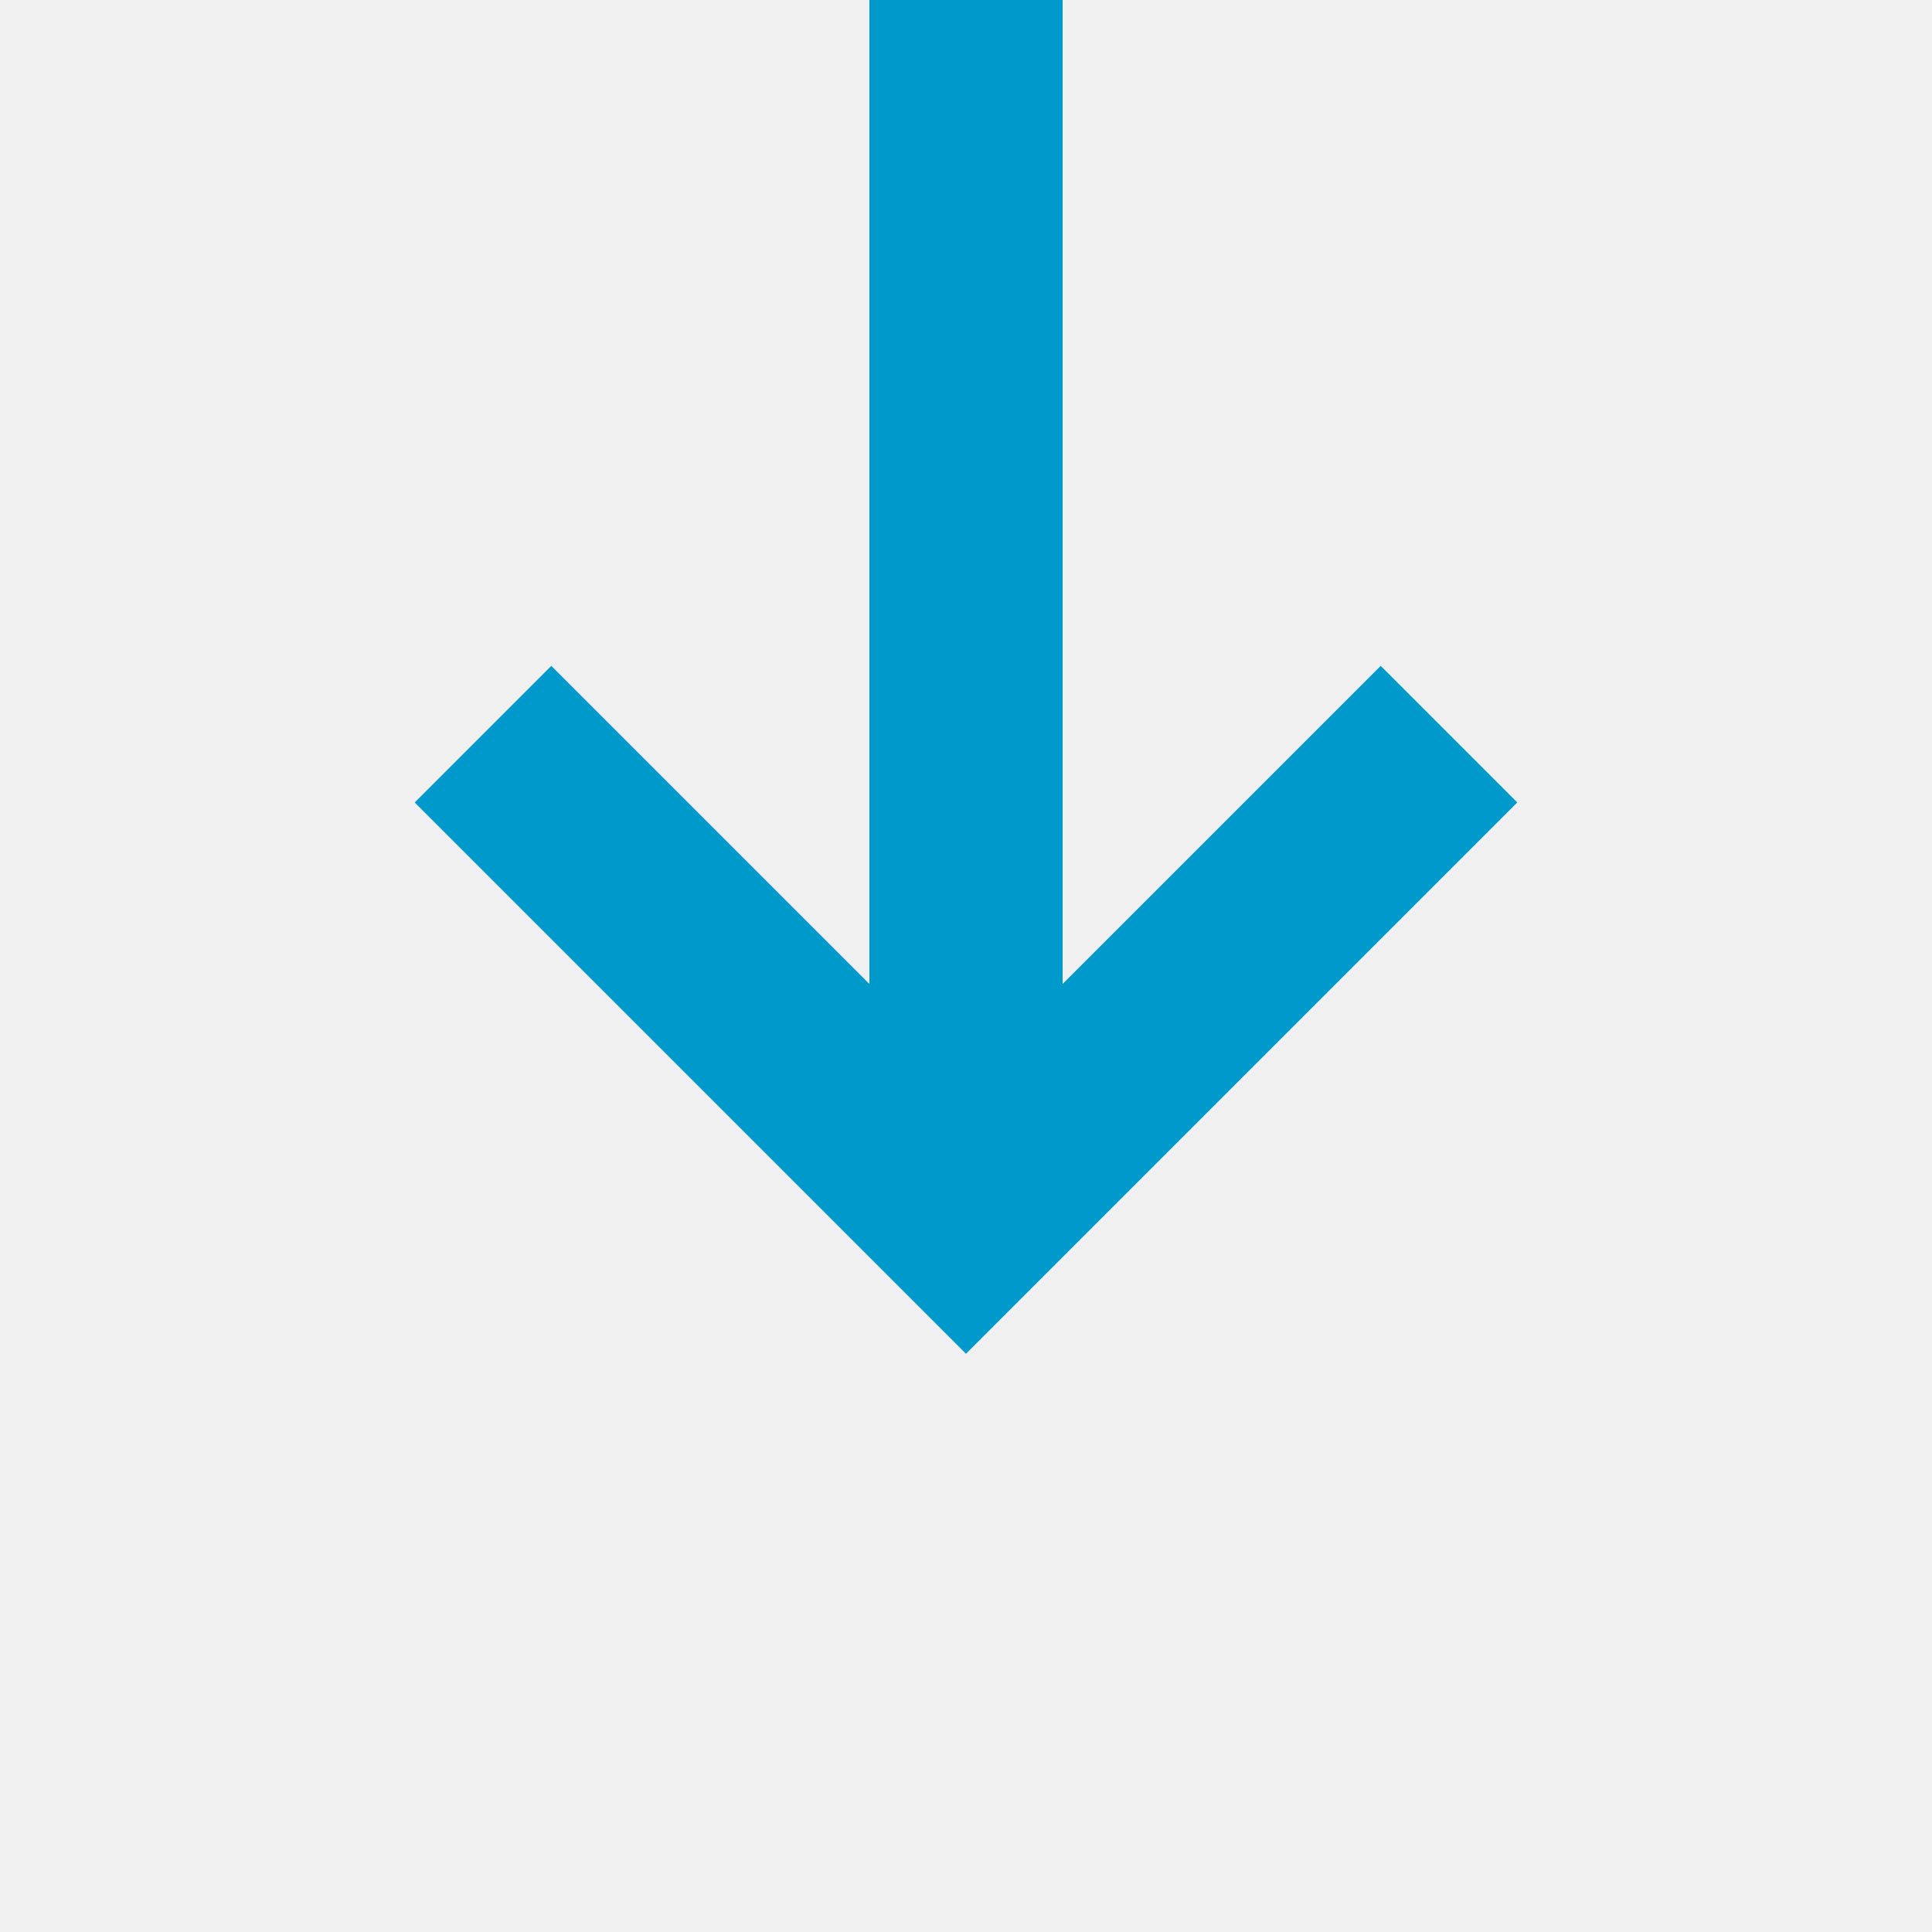
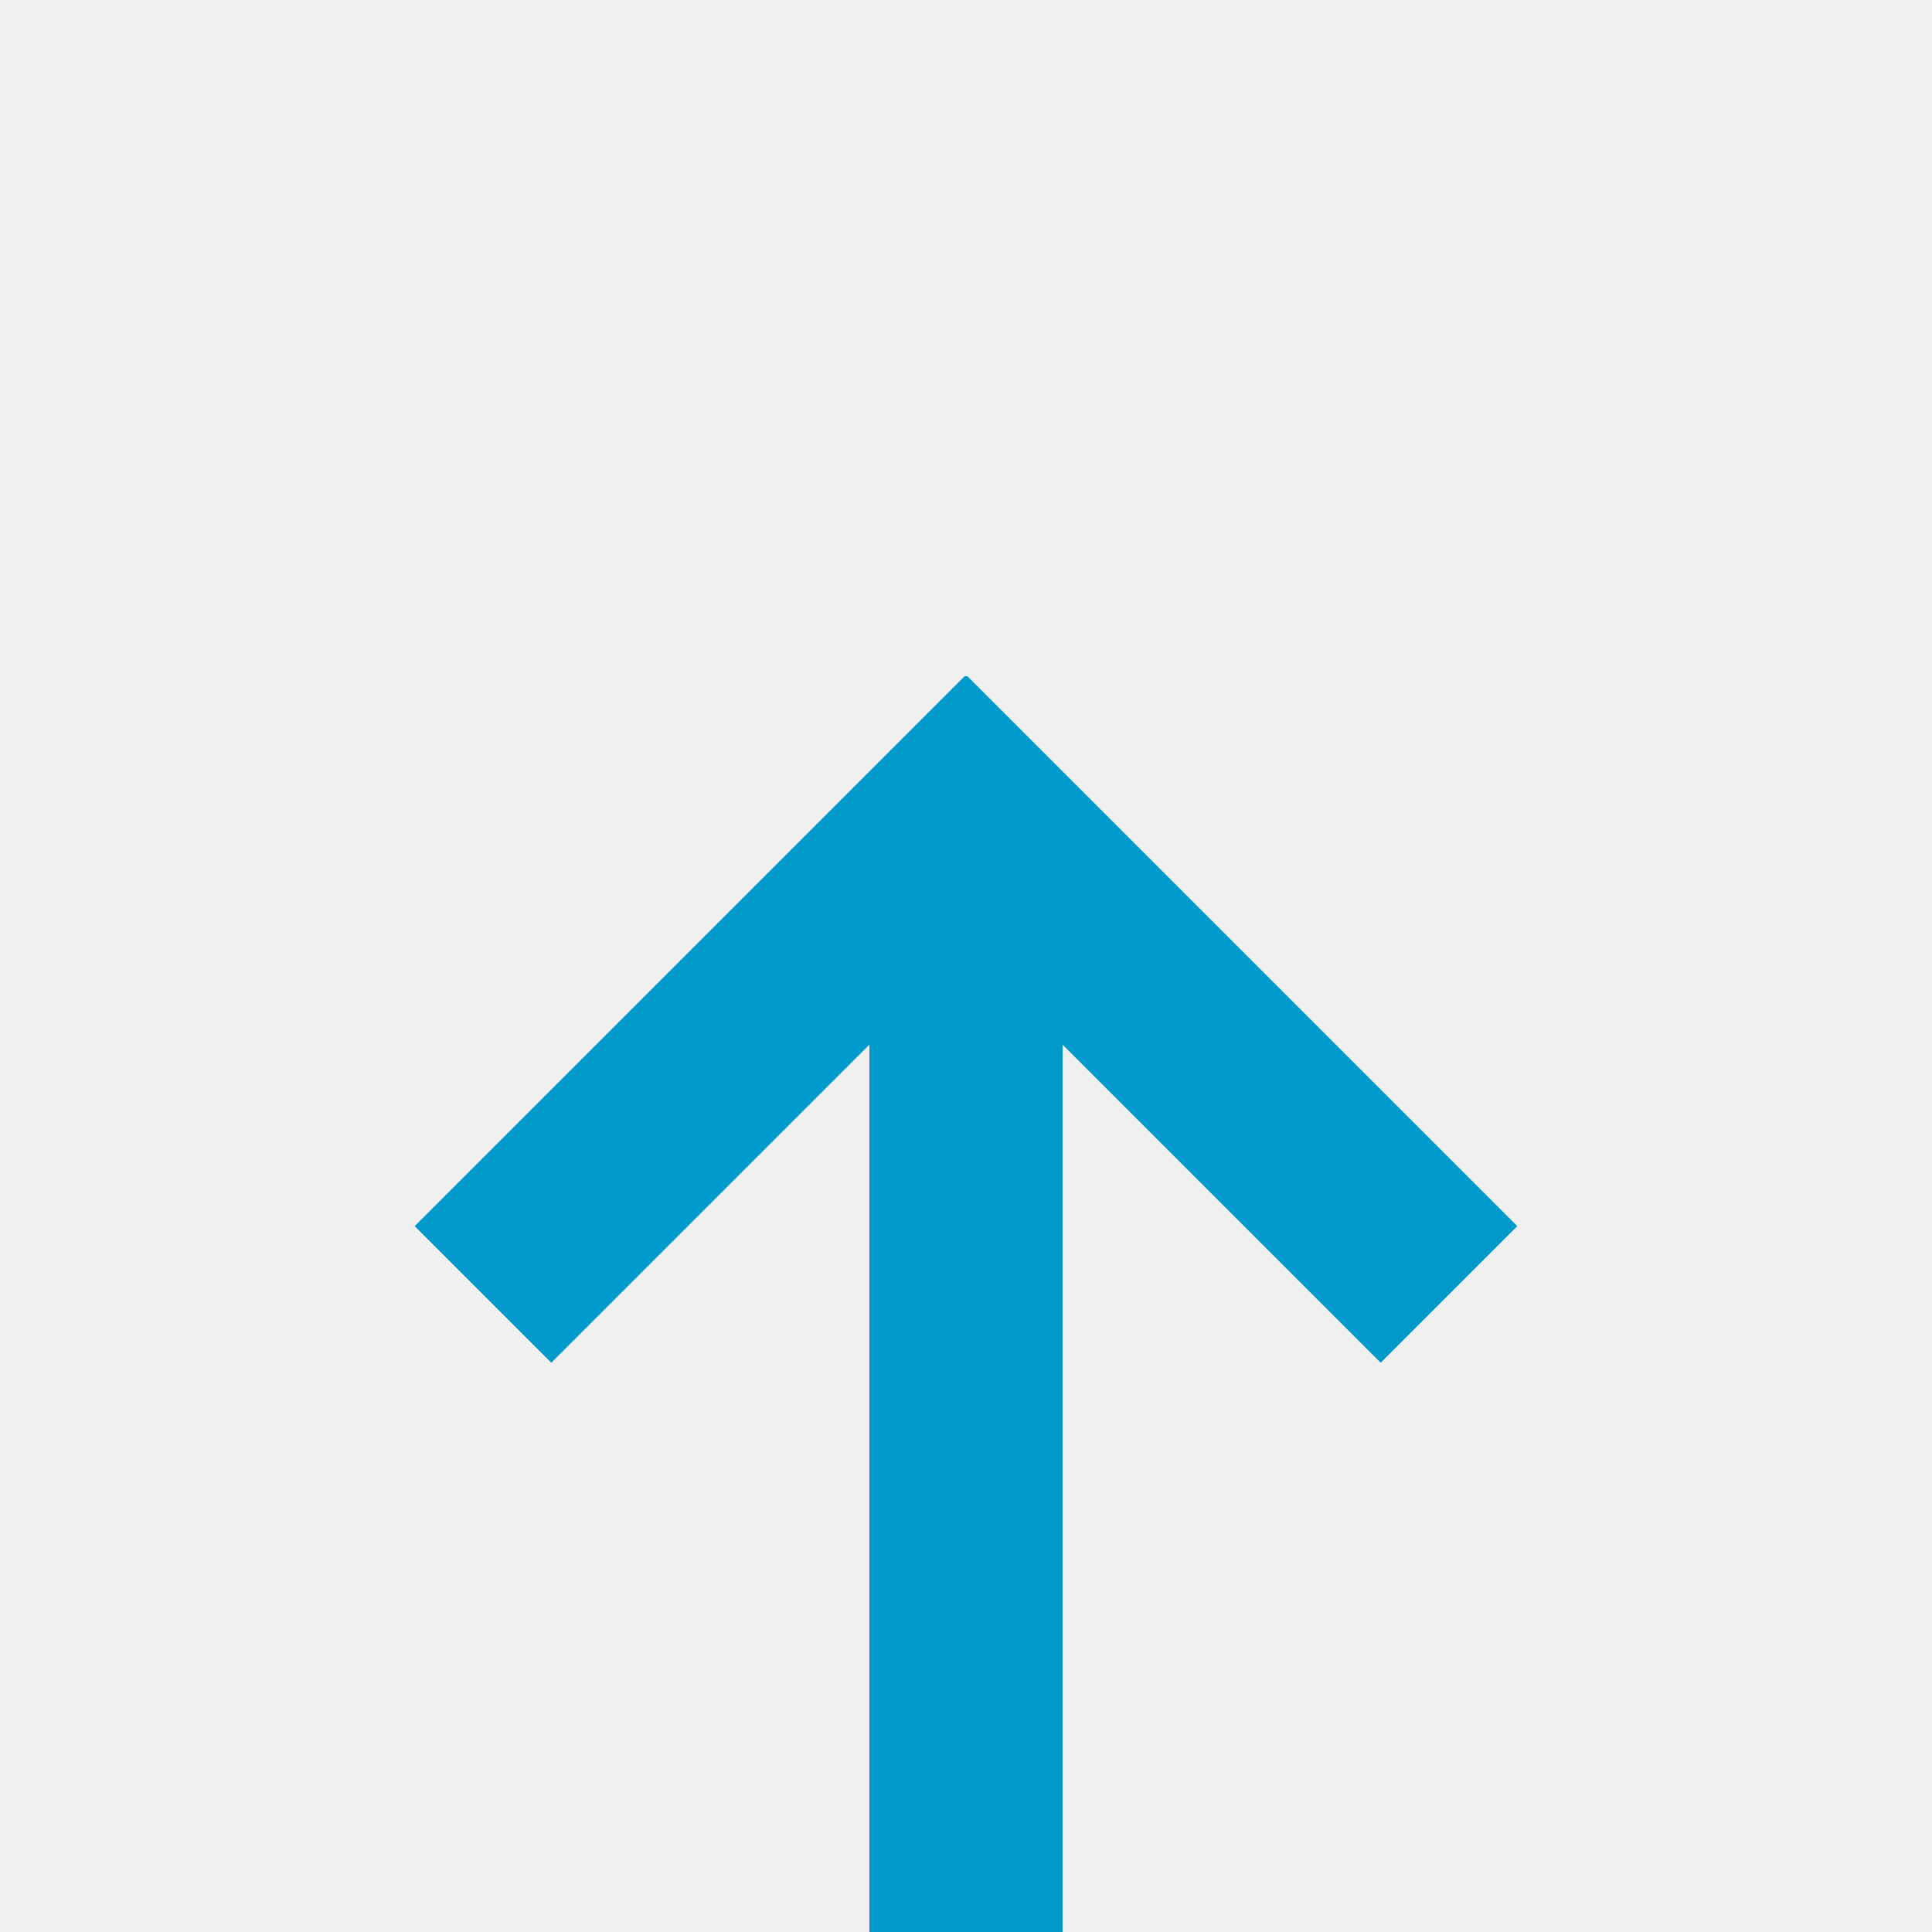
- <svg xmlns="http://www.w3.org/2000/svg" version="1.1" width="20px" height="20px" viewBox="270 2578  20 20">
+ <svg xmlns="http://www.w3.org/2000/svg" version="1.1" width="20px" height="20px" viewBox="270 2404  20 20">
  <defs>
-     <mask fill="white" id="clip314">
-       <path d="M 263.5 2546  L 296.5 2546  L 296.5 2573  L 263.5 2573  Z M 263.5 2529  L 296.5 2529  L 296.5 2599  L 263.5 2599  Z " fill-rule="evenodd" />
+     <mask fill="white" id="clip951">
+       <path d="M 263.5 2426  L 296.5 2426  L 296.5 2453  L 263.5 2453  Z M 263.5 2411  L 296.5 2411  L 296.5 2477  L 263.5 2477  Z " fill-rule="evenodd" />
    </mask>
  </defs>
-   <path d="M 284.293 2584.893  L 280 2589.186  L 275.707 2584.893  L 274.293 2586.307  L 279.293 2591.307  L 280 2592.014  L 280.707 2591.307  L 285.707 2586.307  L 284.293 2584.893  Z " fill-rule="nonzero" fill="#0099cc" stroke="none" mask="url(#clip314)" />
-   <rect fill-rule="evenodd" fill="#0099cc" stroke="none" x="279" y="2529" width="2" height="61" mask="url(#clip314)" />
-   <path d="" stroke-width="2" stroke="#0099cc" fill="none" mask="url(#clip314)" />
+   <path d="M 275.707 2418.107  L 280 2413.814  L 284.293 2418.107  L 285.707 2416.693  L 280.707 2411.693  L 280 2410.986  L 279.293 2411.693  L 274.293 2416.693  L 275.707 2418.107  Z " fill-rule="nonzero" fill="#0099cc" stroke="none" mask="url(#clip951)" />
+   <rect fill-rule="evenodd" fill="#0099cc" stroke="none" x="279" y="2413" width="2" height="57" mask="url(#clip951)" />
+   <path d="" stroke-width="2" stroke="#0099cc" fill="none" mask="url(#clip951)" />
</svg>
